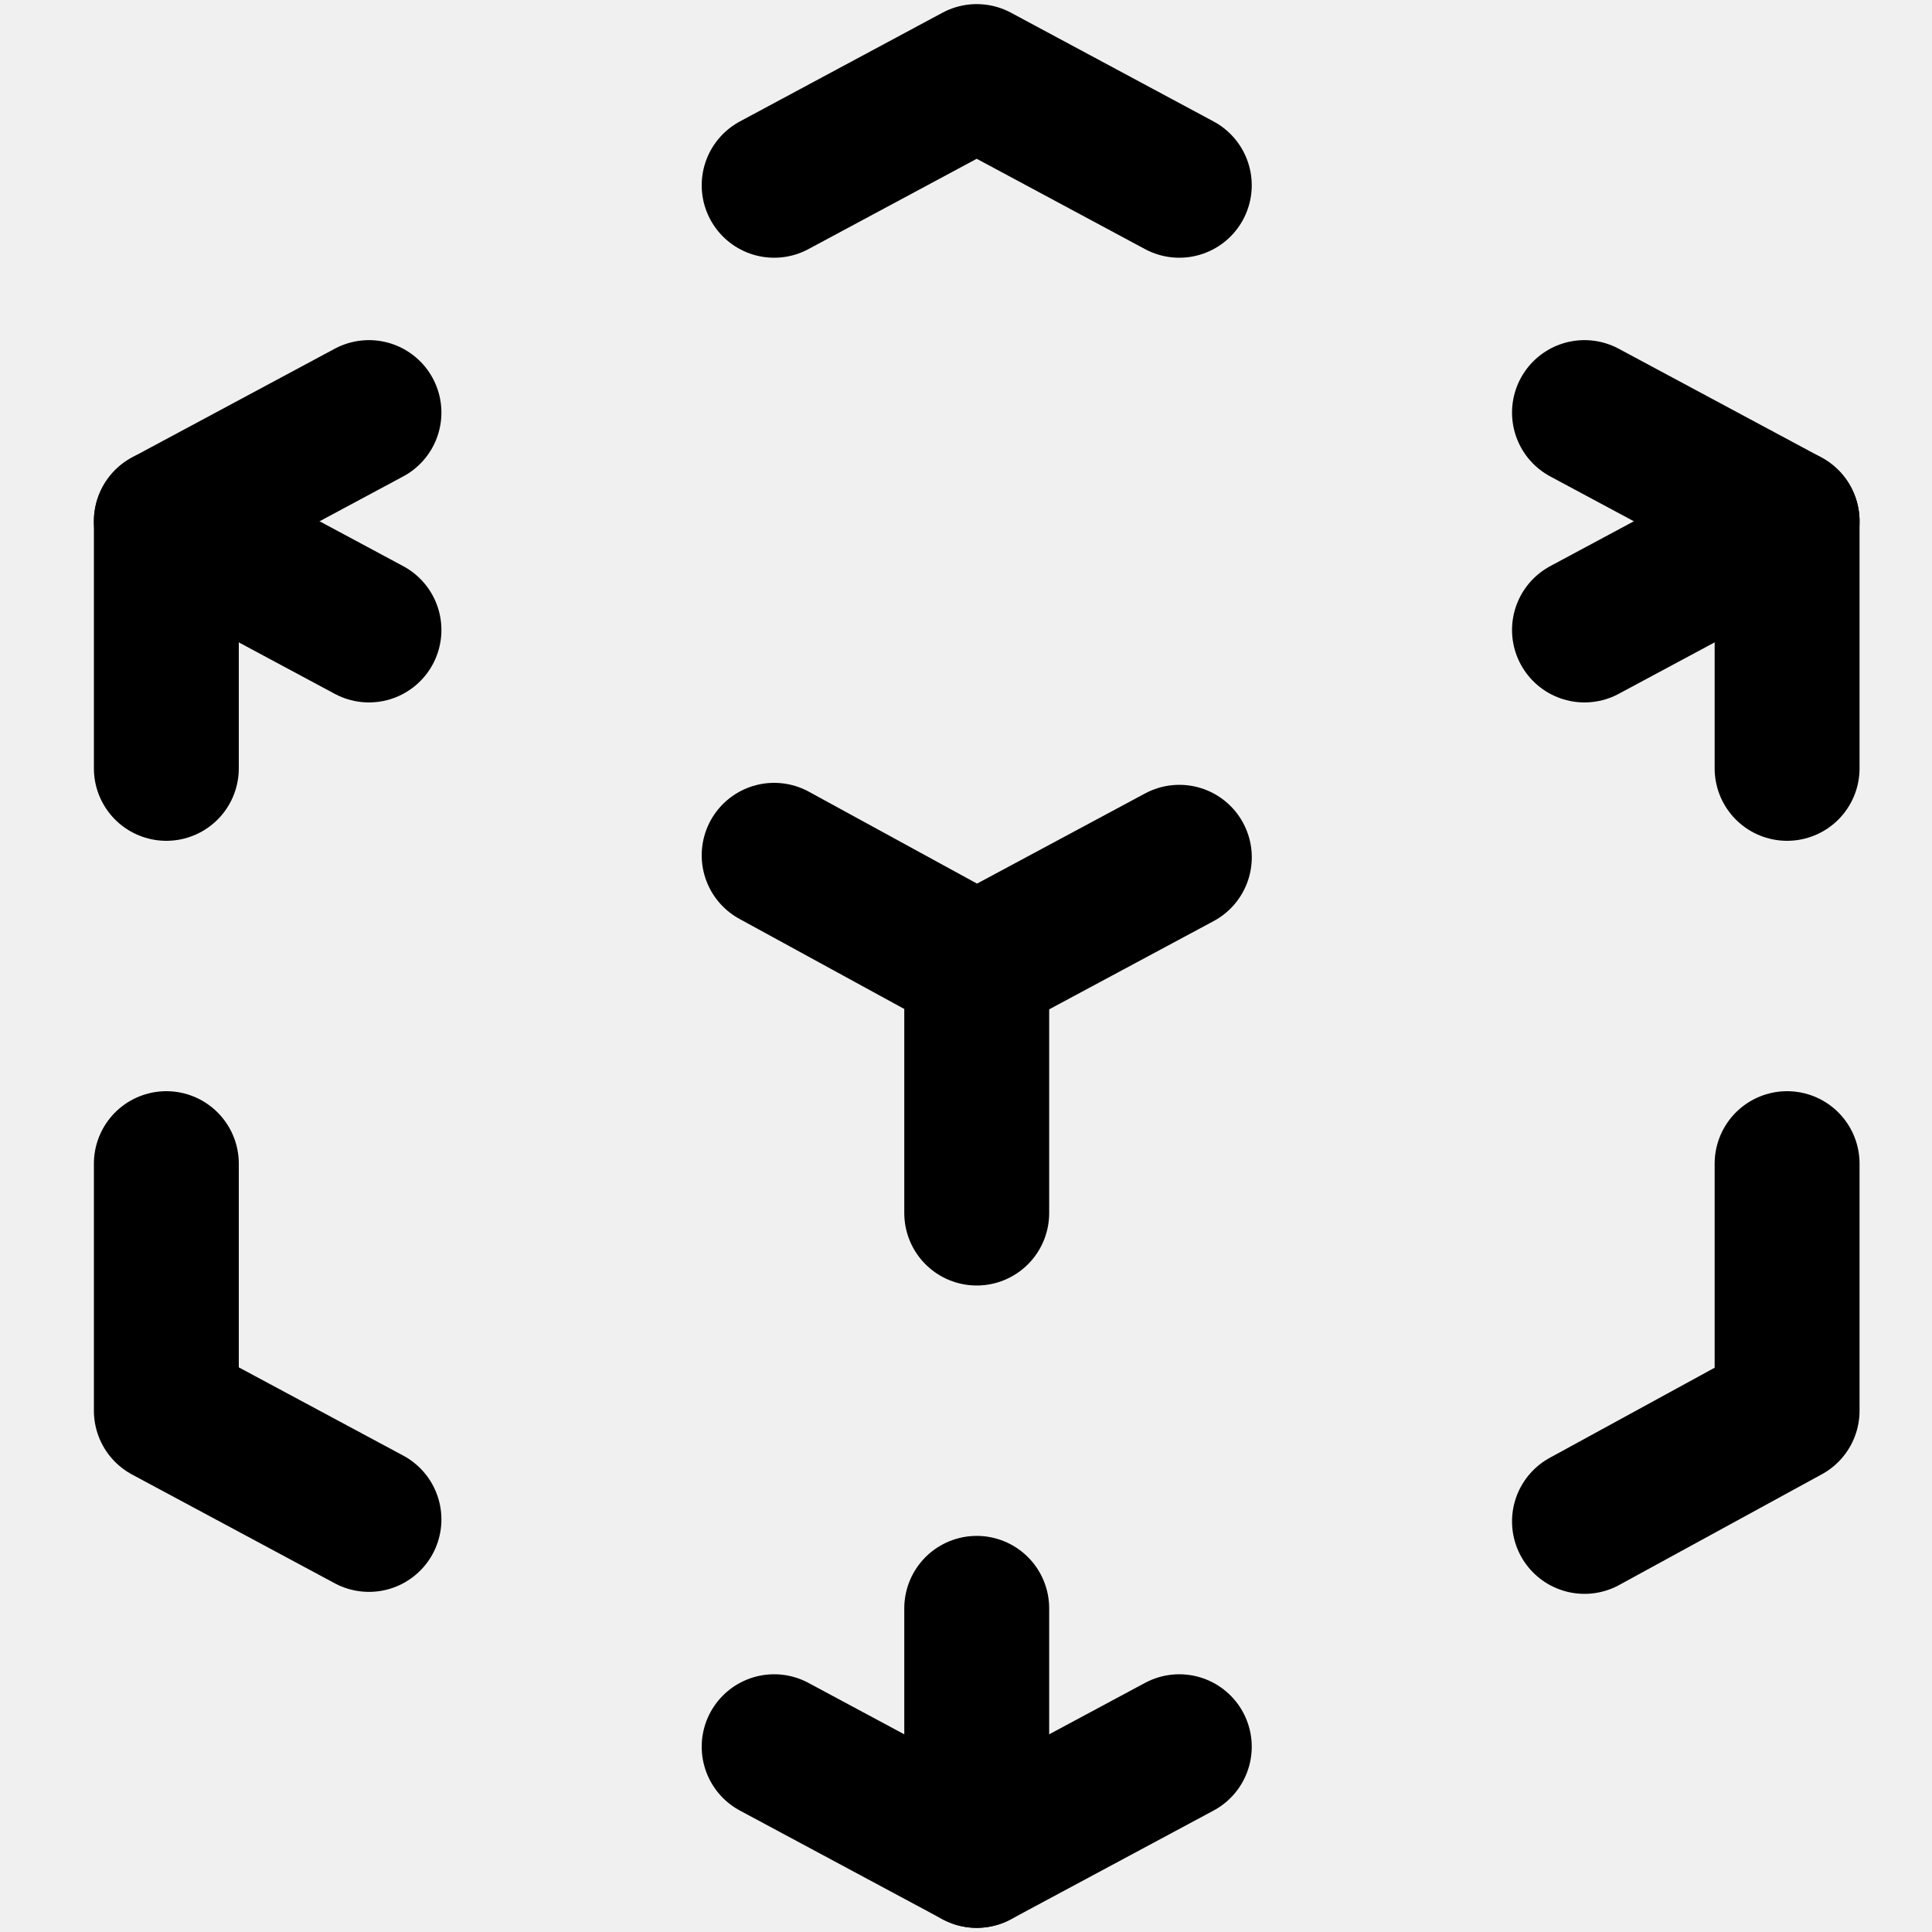
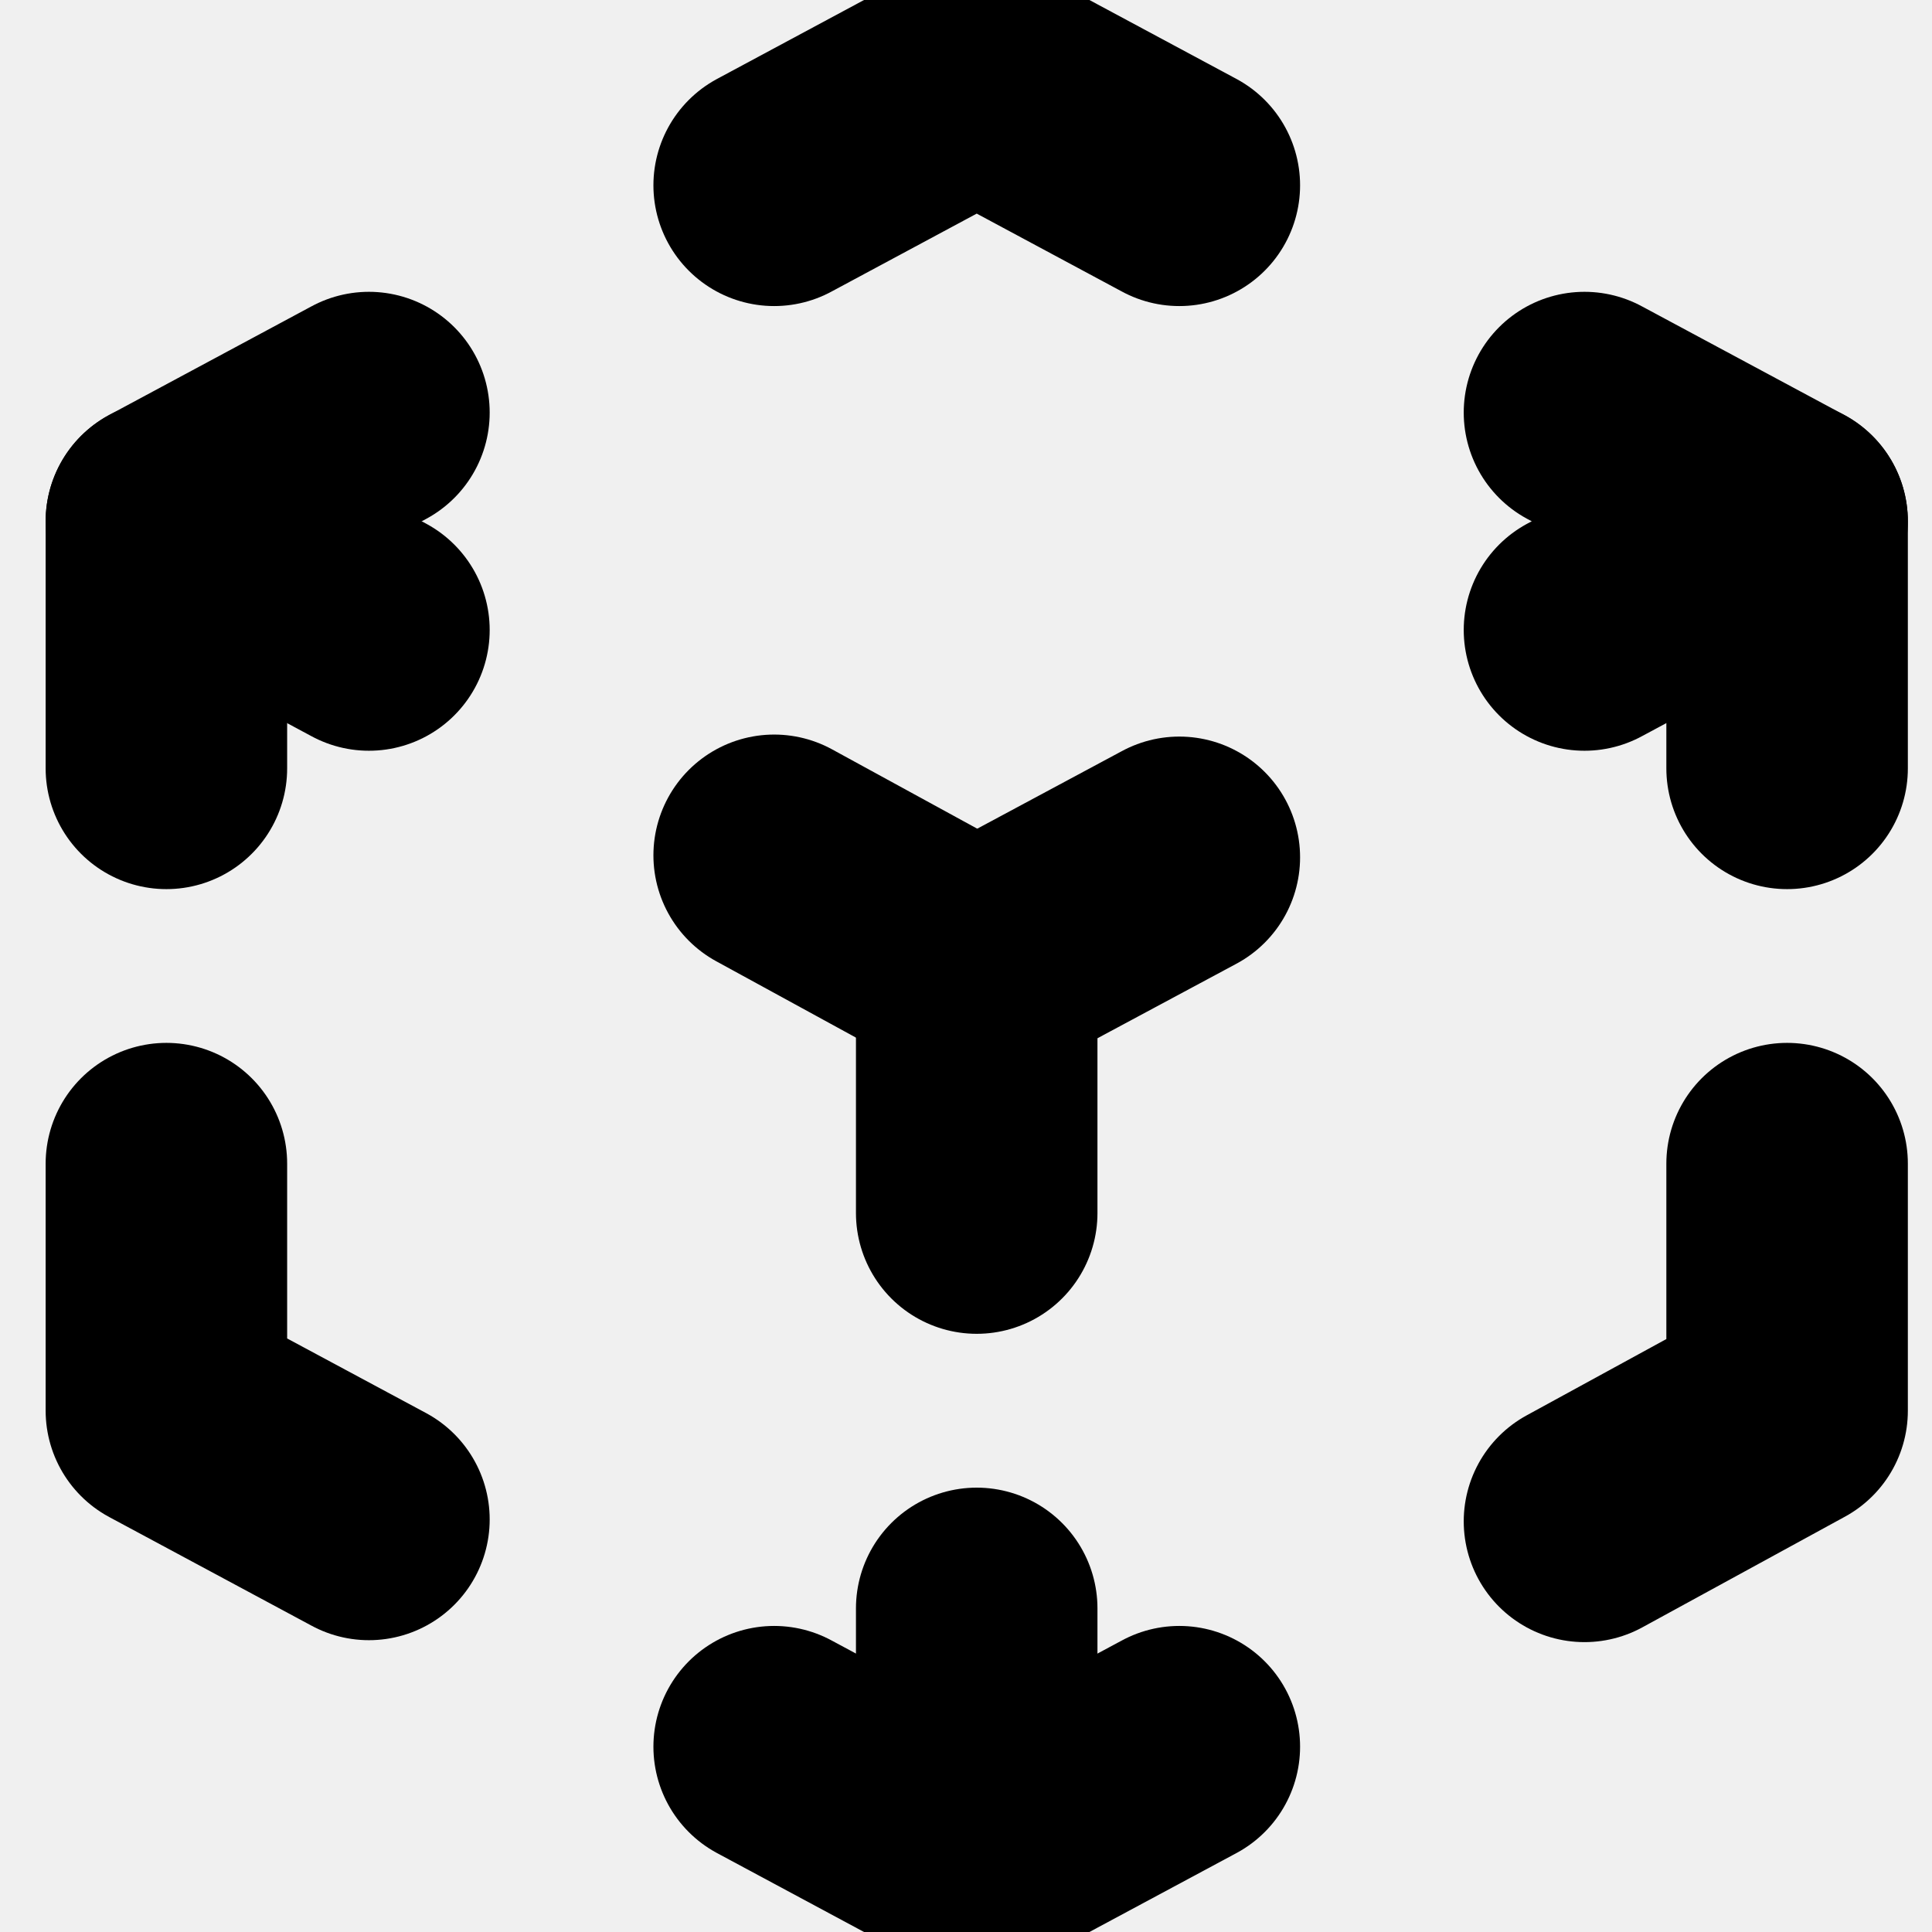
- <svg xmlns="http://www.w3.org/2000/svg" width="40" height="40" viewBox="0 0 40 40" fill="none">
-   <path d="M7.639 31.458L3.444 29.207V24.092" stroke="black" stroke-width="3" stroke-linecap="round" stroke-linejoin="round" />
-   <path d="M3.444 15.908V10.792L7.639 8.542" stroke="black" stroke-width="3" stroke-linecap="round" stroke-linejoin="round" />
-   <path d="M16.028 3.836L20.222 1.585L24.416 3.836" stroke="black" stroke-width="3" stroke-linecap="round" stroke-linejoin="round" />
-   <path d="M32.805 8.542L37 10.792V15.908" stroke="black" stroke-width="3" stroke-linecap="round" stroke-linejoin="round" />
-   <path d="M37 24.092V29.207L32.805 31.499" stroke="black" stroke-width="3" stroke-linecap="round" stroke-linejoin="round" />
-   <path d="M24.416 36.164L20.222 38.414L16.028 36.164" stroke="black" stroke-width="3" stroke-linecap="round" stroke-linejoin="round" />
-   <path d="M20.222 20L24.417 17.749" stroke="black" stroke-width="3" stroke-linecap="round" stroke-linejoin="round" />
-   <path d="M32.805 13.043L37 10.793" stroke="black" stroke-width="3" stroke-linecap="round" stroke-linejoin="round" />
-   <path d="M20.222 20V25.115" stroke="black" stroke-width="3" stroke-linecap="round" stroke-linejoin="round" />
-   <path d="M20.222 33.299V38.414" stroke="black" stroke-width="3" stroke-linecap="round" stroke-linejoin="round" />
-   <path d="M20.222 20L16.028 17.708" stroke="black" stroke-width="3" stroke-linecap="round" stroke-linejoin="round" />
-   <path d="M7.639 13.043L3.444 10.793" stroke="black" stroke-width="3" stroke-linecap="round" stroke-linejoin="round" />
+ <svg xmlns="http://www.w3.org/2000/svg" width="24" height="24" viewBox="0 0 24 24" fill="none">
+   <g clip-path="url(#clip0_468_2947)">
+     <path d="M4.583 18.875L2.067 17.524V14.455" stroke="black" stroke-width="3" stroke-linecap="round" stroke-linejoin="round" />
+     <path d="M2.067 9.545V6.476L4.583 5.125" stroke="black" stroke-width="3" stroke-linecap="round" stroke-linejoin="round" />
+     <path d="M9.617 2.302L12.133 0.951L14.65 2.302" stroke="black" stroke-width="3" stroke-linecap="round" stroke-linejoin="round" />
+     <path d="M19.683 5.125L22.2 6.476V9.545" stroke="black" stroke-width="3" stroke-linecap="round" stroke-linejoin="round" />
+     <path d="M22.2 14.455V17.524L19.683 18.899" stroke="black" stroke-width="3" stroke-linecap="round" stroke-linejoin="round" />
+     <path d="M14.65 21.698L12.133 23.049L9.617 21.698" stroke="black" stroke-width="3" stroke-linecap="round" stroke-linejoin="round" />
+     <path d="M12.133 12L14.65 10.65" stroke="black" stroke-width="3" stroke-linecap="round" stroke-linejoin="round" />
+     <path d="M19.683 7.826L22.2 6.476" stroke="black" stroke-width="3" stroke-linecap="round" stroke-linejoin="round" />
+     <path d="M12.133 12V15.069" stroke="black" stroke-width="3" stroke-linecap="round" stroke-linejoin="round" />
+     <path d="M12.133 19.98V23.049" stroke="black" stroke-width="3" stroke-linecap="round" stroke-linejoin="round" />
+     <path d="M12.133 12L9.617 10.625" stroke="black" stroke-width="3" stroke-linecap="round" stroke-linejoin="round" />
+     <path d="M4.583 7.826L2.067 6.476" stroke="black" stroke-width="3" stroke-linecap="round" stroke-linejoin="round" />
+   </g>
+   <defs>
+     <clipPath id="clip0_468_2947">
+       <rect width="24" height="24" fill="white" />
+     </clipPath>
+   </defs>
</svg>
